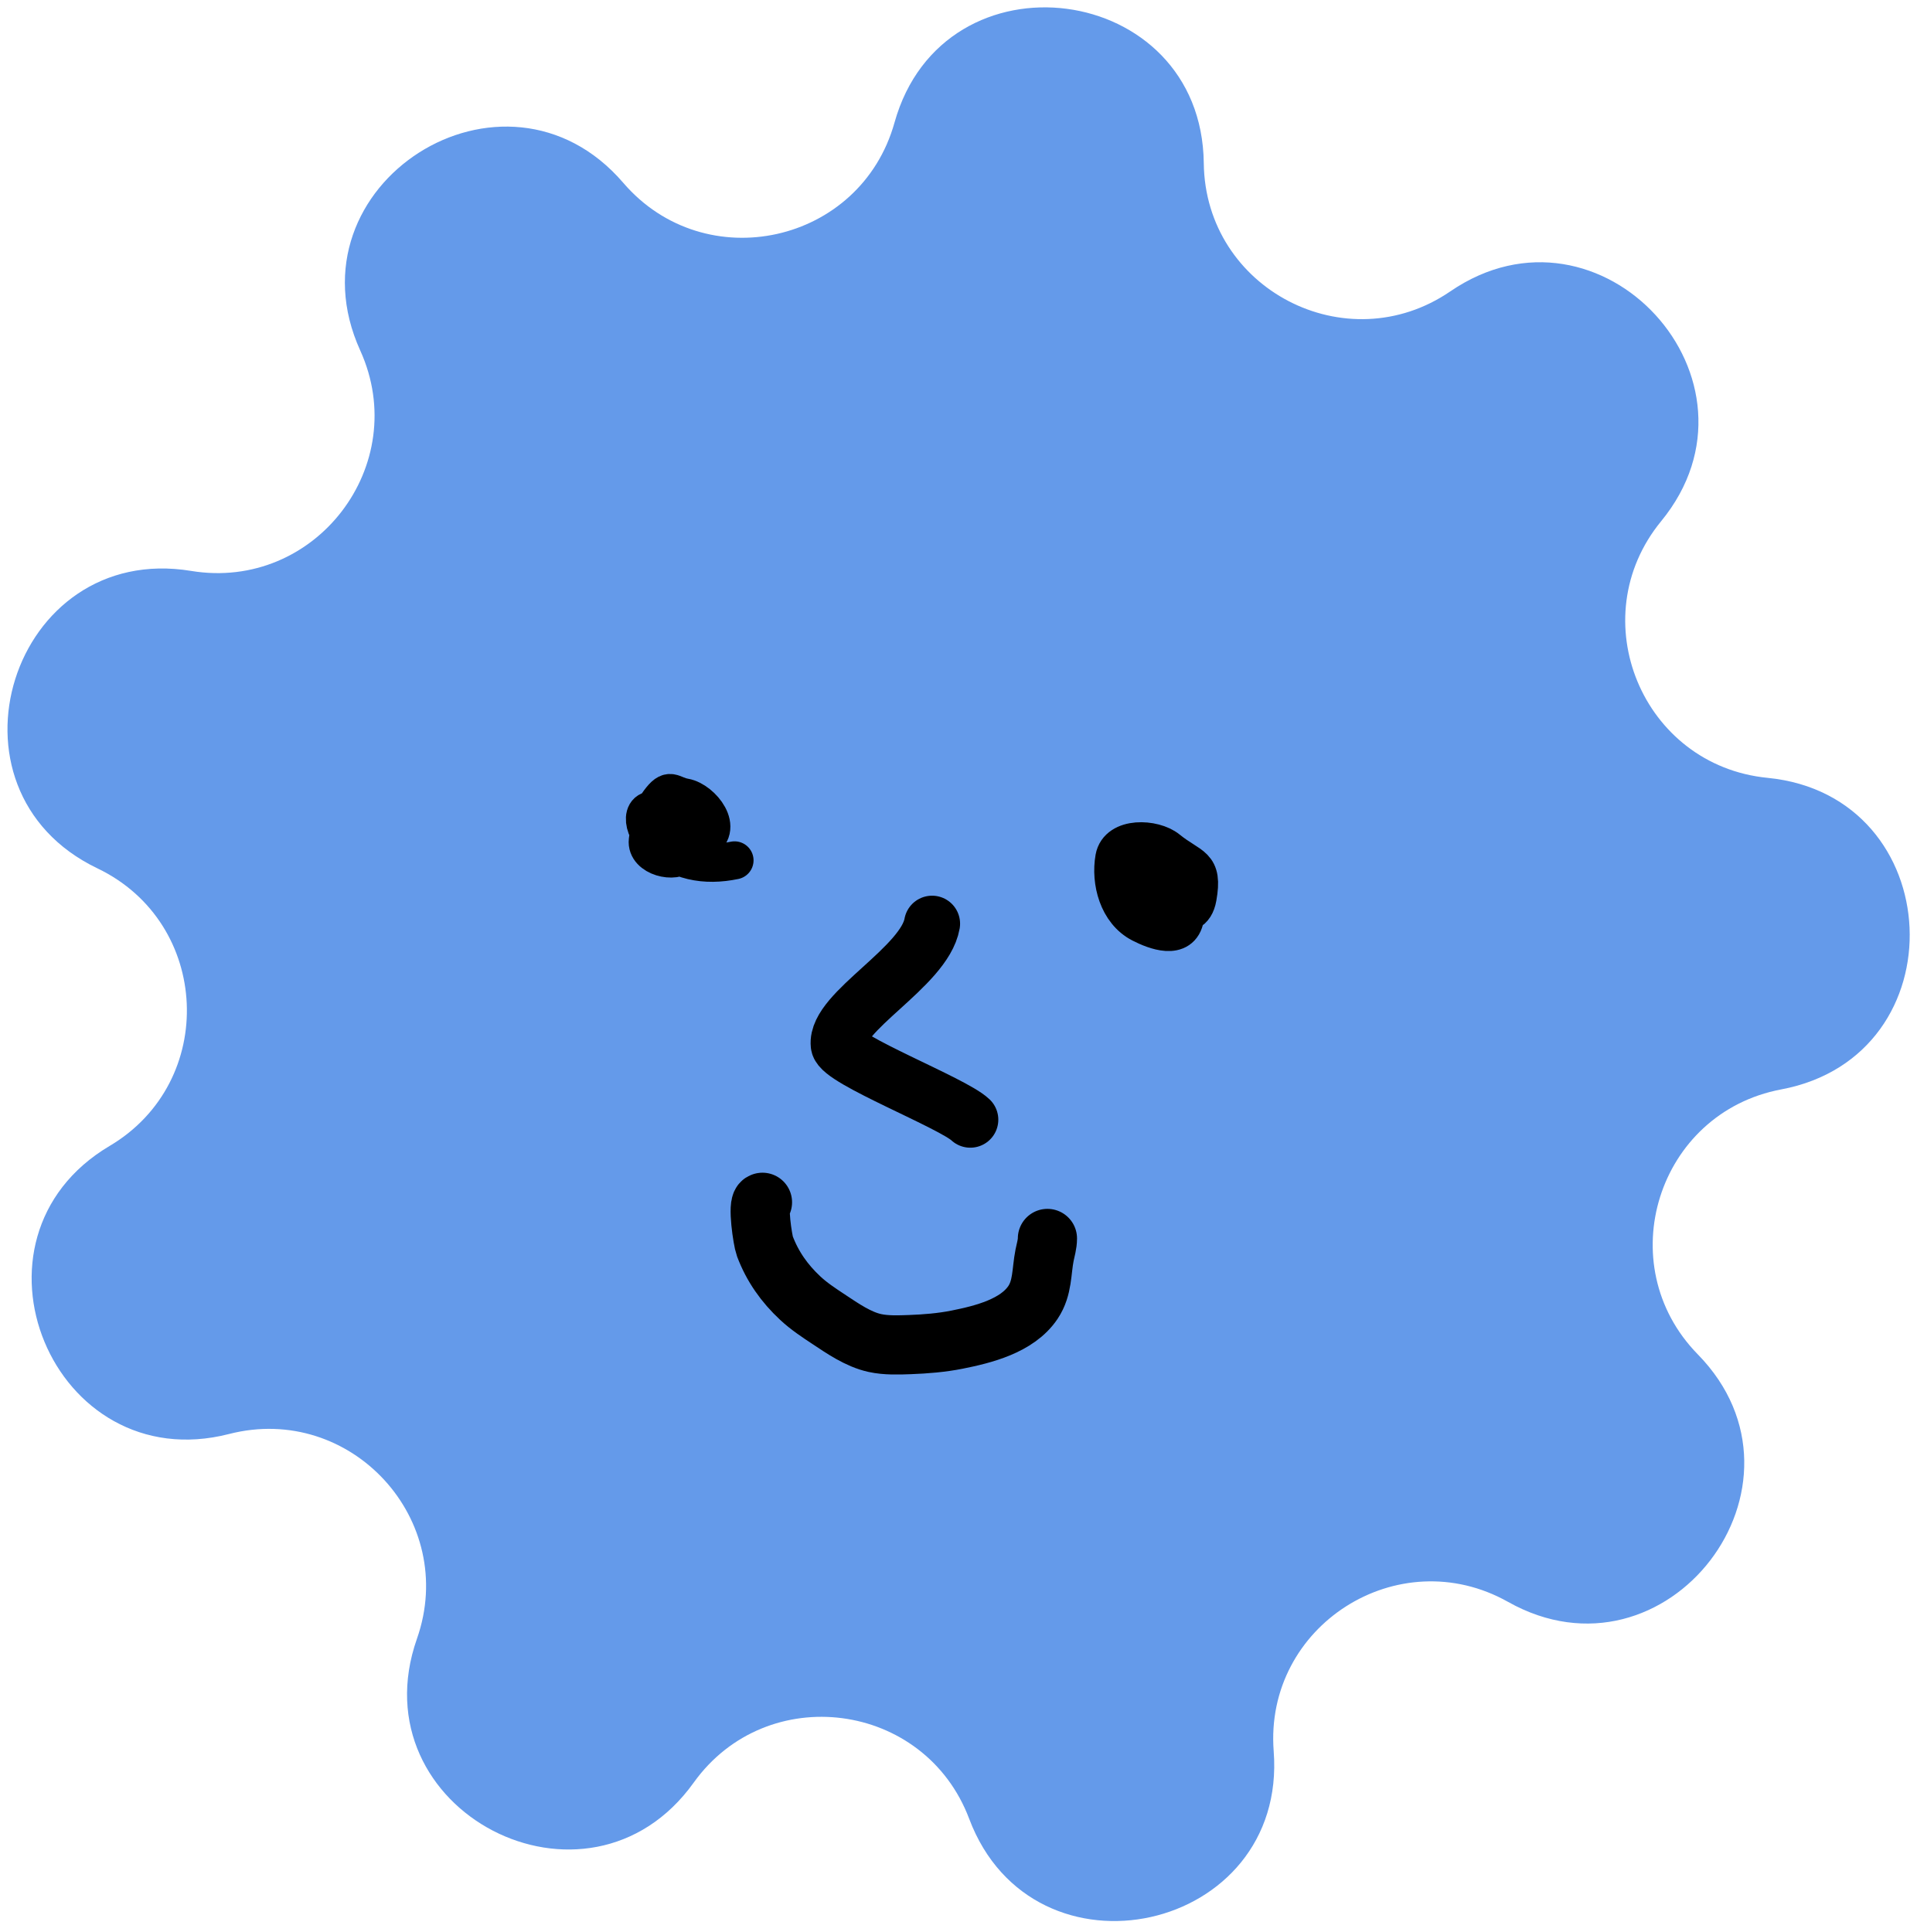
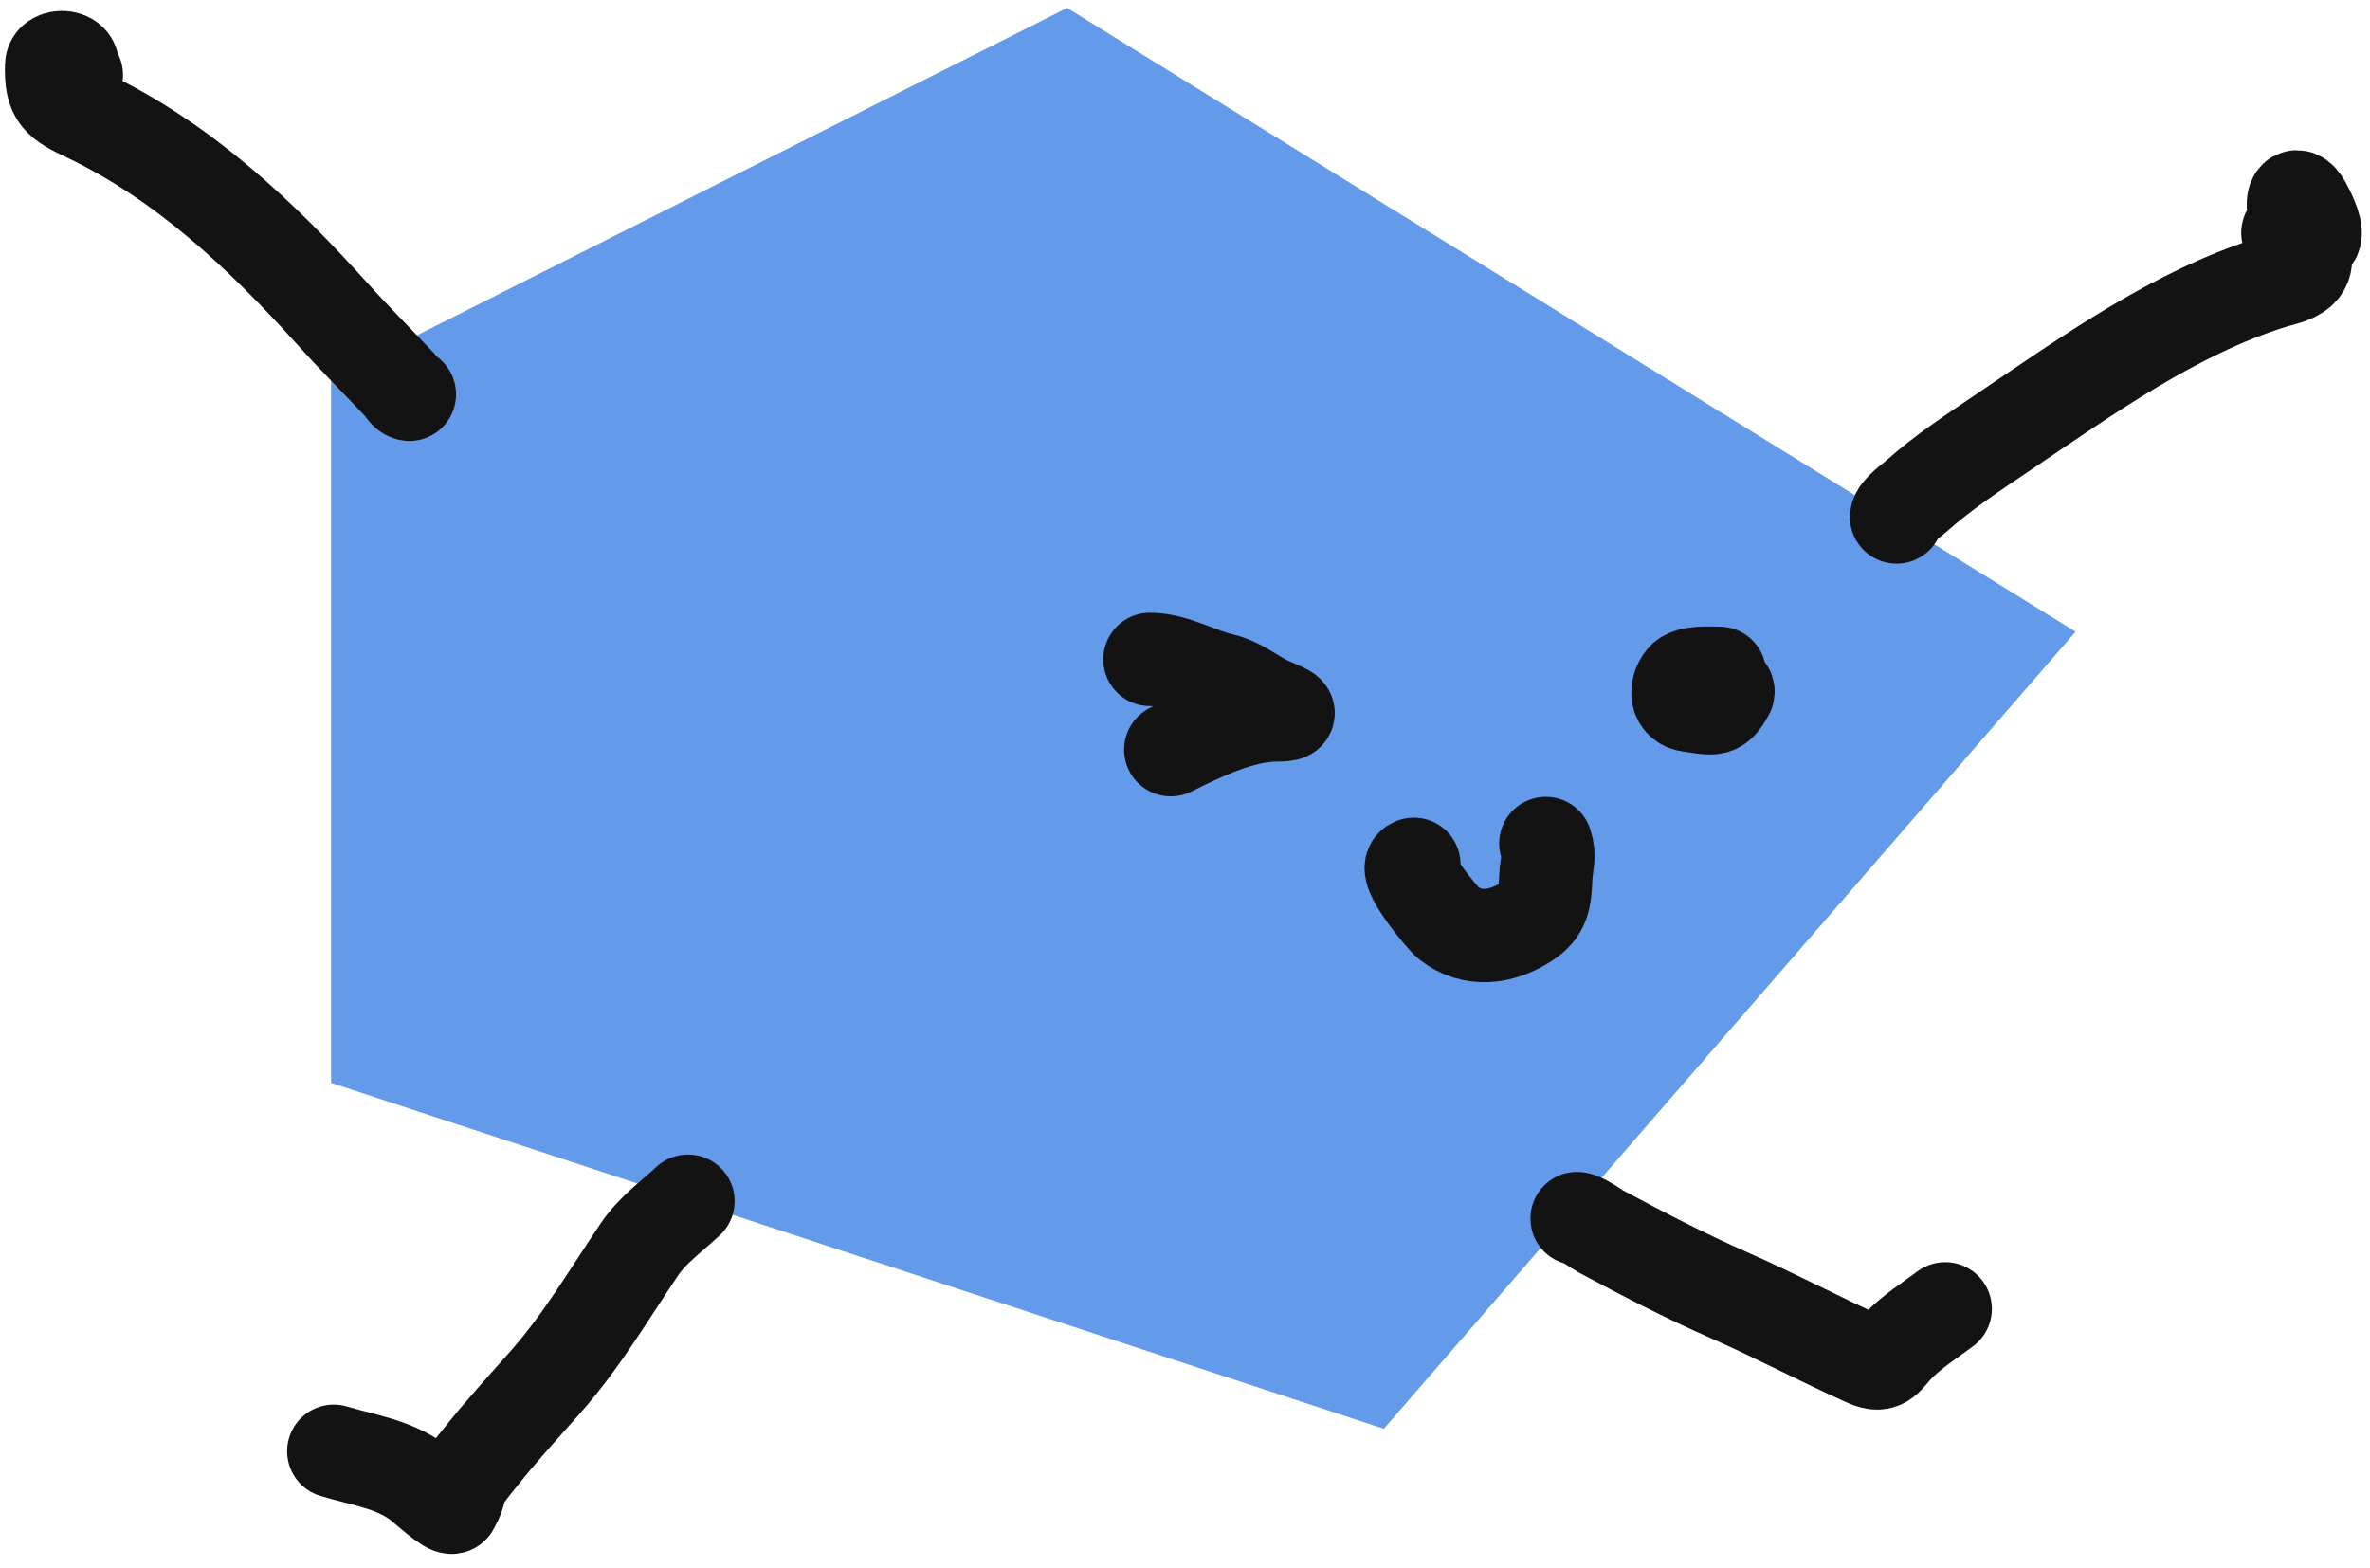
- <svg xmlns="http://www.w3.org/2000/svg" width="123" height="124" viewBox="0 0 123 124" fill="none">
-   <path d="M23.114 22.493C18.288 11.846 32.376 2.864 39.992 11.733C45.254 17.861 55.224 15.648 57.398 7.867C60.544 -3.391 77.111 -1.216 77.243 10.473C77.335 18.551 86.396 23.263 93.062 18.701C102.709 12.098 114.002 24.413 106.59 33.453C101.468 39.7 105.379 49.134 113.419 49.924C125.053 51.067 125.788 67.759 114.299 69.92C106.36 71.413 103.292 81.154 108.943 86.927C117.12 95.281 106.954 108.54 96.764 102.811C89.722 98.852 81.111 104.342 81.729 112.396C82.624 124.052 66.312 127.674 62.19 116.735C59.34 109.176 49.215 107.847 44.511 114.414C37.704 123.918 22.881 116.208 26.754 105.178C29.43 97.556 22.528 90.029 14.703 92.036C3.379 94.941 -3.02 79.507 7.037 73.547C13.986 69.429 13.537 59.226 6.253 55.734C-4.289 50.681 0.73 34.744 12.265 36.643C20.236 37.955 26.45 29.85 23.114 22.493Z" fill="#649AEA" />
-   <path d="M44.972 53.97C44.66 54.11 44.399 54.15 44.188 54.122C44.166 54.33 44.071 54.553 43.878 54.79C43.814 54.869 43.731 54.933 43.635 54.981C42.915 55.346 41.455 54.873 41.566 53.948C41.587 53.767 41.609 53.582 41.635 53.397C41.214 52.677 41.304 51.91 41.981 52.016C42.064 51.824 42.166 51.641 42.292 51.47C43.016 50.493 43.055 51.026 43.936 51.181C45.041 51.376 46.535 53.267 44.972 53.97Z" fill="#649AEA" />
-   <path d="M43.862 54.063C45.261 54.31 46.283 52.753 44.58 52.453C43.06 52.185 43.145 54.791 44.972 53.97C46.535 53.267 45.041 51.376 43.936 51.181C43.055 51.026 43.016 50.493 42.292 51.47C41.771 52.173 41.668 53.093 41.566 53.948C41.44 54.996 43.332 55.464 43.878 54.79C44.8 53.654 43.474 52.86 42.716 52.349C41.161 51.301 41.015 52.895 42.012 53.882C43.459 55.314 45.261 55.61 47.133 55.219" stroke="black" stroke-width="2.44" stroke-linecap="round" />
-   <path d="M75.353 55.448C74.472 55.583 73.559 56.122 74.66 56.864C75.492 57.424 75.759 56.221 75.353 55.448Z" fill="#649AEA" />
-   <path d="M76.069 55.439C75.182 55.283 73.236 55.904 74.66 56.864C75.675 57.547 75.849 55.605 74.985 55.023C73.785 54.215 73.238 56.404 73.684 57.11C74.325 58.126 76.497 59.584 76.846 57.603C77.227 55.444 76.44 55.74 74.93 54.514C74.032 53.786 71.745 53.691 71.502 55.068C71.236 56.578 71.734 58.519 73.221 59.28C74.102 59.731 75.777 60.384 76.037 58.908" stroke="black" stroke-width="2.44" stroke-linecap="round" />
-   <path d="M59.808 59.285C59.315 62.077 53.598 64.943 53.818 67.053C53.917 68.007 61.141 70.793 62.261 71.864" stroke="black" stroke-width="3.595" stroke-linecap="round" />
-   <path d="M48.925 77.166C48.579 77.209 48.943 79.629 49.076 79.98C49.569 81.29 50.335 82.373 51.356 83.324C51.907 83.837 52.533 84.249 53.158 84.663C54.055 85.258 55.073 85.967 56.139 86.198C56.861 86.355 57.65 86.326 58.382 86.299C59.397 86.261 60.417 86.18 61.413 85.981C63.083 85.647 65.271 85.109 66.285 83.588C66.91 82.65 66.819 81.612 67.027 80.562C67.099 80.203 67.21 79.854 67.21 79.487" stroke="black" stroke-width="3.799" stroke-linecap="round" />
+ <svg xmlns="http://www.w3.org/2000/svg" width="127" height="84" viewBox="0 0 127 84" fill="none">
+   <path d="M57.184 0.425L17.741 20.284L17.741 58.027L74.153 76.562L111.223 33.851L57.184 0.425Z" fill="#649AEA" />
+   <path d="M61.62 35.335C62.913 35.335 64.218 36.133 65.466 36.42C66.36 36.627 67.019 37.188 67.844 37.609C68.531 37.961 69.789 38.313 68.402 38.313C66.514 38.313 64.36 39.362 62.736 40.173" stroke="#131313" stroke-width="5" stroke-linecap="round" />
+   <path d="M92.14 36.08C91.674 36.08 90.52 35.982 90.186 36.39C89.756 36.916 89.812 37.699 90.527 37.796C91.867 37.979 92.02 38.141 92.585 37.124C92.738 36.849 91.756 36.51 91.582 36.452" stroke="#131313" stroke-width="5" stroke-linecap="round" />
+   <path d="M75.763 46.315C75.035 46.497 77.328 49.24 77.624 49.468C78.913 50.46 80.443 50.268 81.79 49.396C82.718 48.796 82.784 48.197 82.835 46.997C82.865 46.285 83.074 45.915 82.835 45.198" stroke="#131313" stroke-width="5" stroke-linecap="round" />
+   <path d="M84.51 65.297C84.858 65.341 85.594 65.885 85.771 65.98C88.033 67.193 90.317 68.38 92.667 69.412C95.154 70.504 97.546 71.783 100.018 72.886C100.972 73.312 101.068 72.767 101.766 72.069C102.53 71.305 103.39 70.771 104.237 70.136" stroke="#131313" stroke-width="5" stroke-linecap="round" />
+   <path d="M36.868 64.367C35.969 65.202 34.959 65.922 34.263 66.952C32.63 69.368 31.201 71.819 29.259 74.024C28.066 75.377 26.841 76.701 25.723 78.118C25.317 78.633 24.713 79.277 24.586 79.958C24.532 80.244 24.392 80.485 24.255 80.744C24.128 80.984 22.729 79.672 22.352 79.4C21.023 78.44 19.447 78.234 17.886 77.766" stroke="#131313" stroke-width="5" stroke-linecap="round" />
+   <path d="M101.631 27.705C101.677 27.339 102.448 26.803 102.665 26.609C104.129 25.299 105.797 24.212 107.421 23.114C111.883 20.098 116.553 16.756 121.73 15.133C122.211 14.982 122.887 14.869 123.26 14.533C123.851 14.002 123.294 13.308 123.591 12.714C123.647 12.601 123.871 12.861 123.963 12.776C124.285 12.475 123.741 11.45 123.591 11.142C123.039 10.01 122.684 10.678 123.033 11.659C123.324 12.479 123.36 12.074 122.66 12.403C122.46 12.498 122.789 12.752 123.033 12.631" stroke="#131313" stroke-width="5" stroke-linecap="round" />
+   <path d="M21.937 21.13C21.715 21.102 21.591 20.803 21.451 20.655C20.252 19.381 19.015 18.15 17.843 16.85C14.033 12.625 9.842 8.657 4.651 6.18C3.165 5.472 2.705 5.216 2.769 3.492C2.795 2.778 4.611 3.009 3.555 4.154C3.202 4.536 2.971 4.465 3.369 4.195C3.562 4.064 4.217 4.009 4.072 4.009" stroke="#131313" stroke-width="5" stroke-linecap="round" />
</svg>
